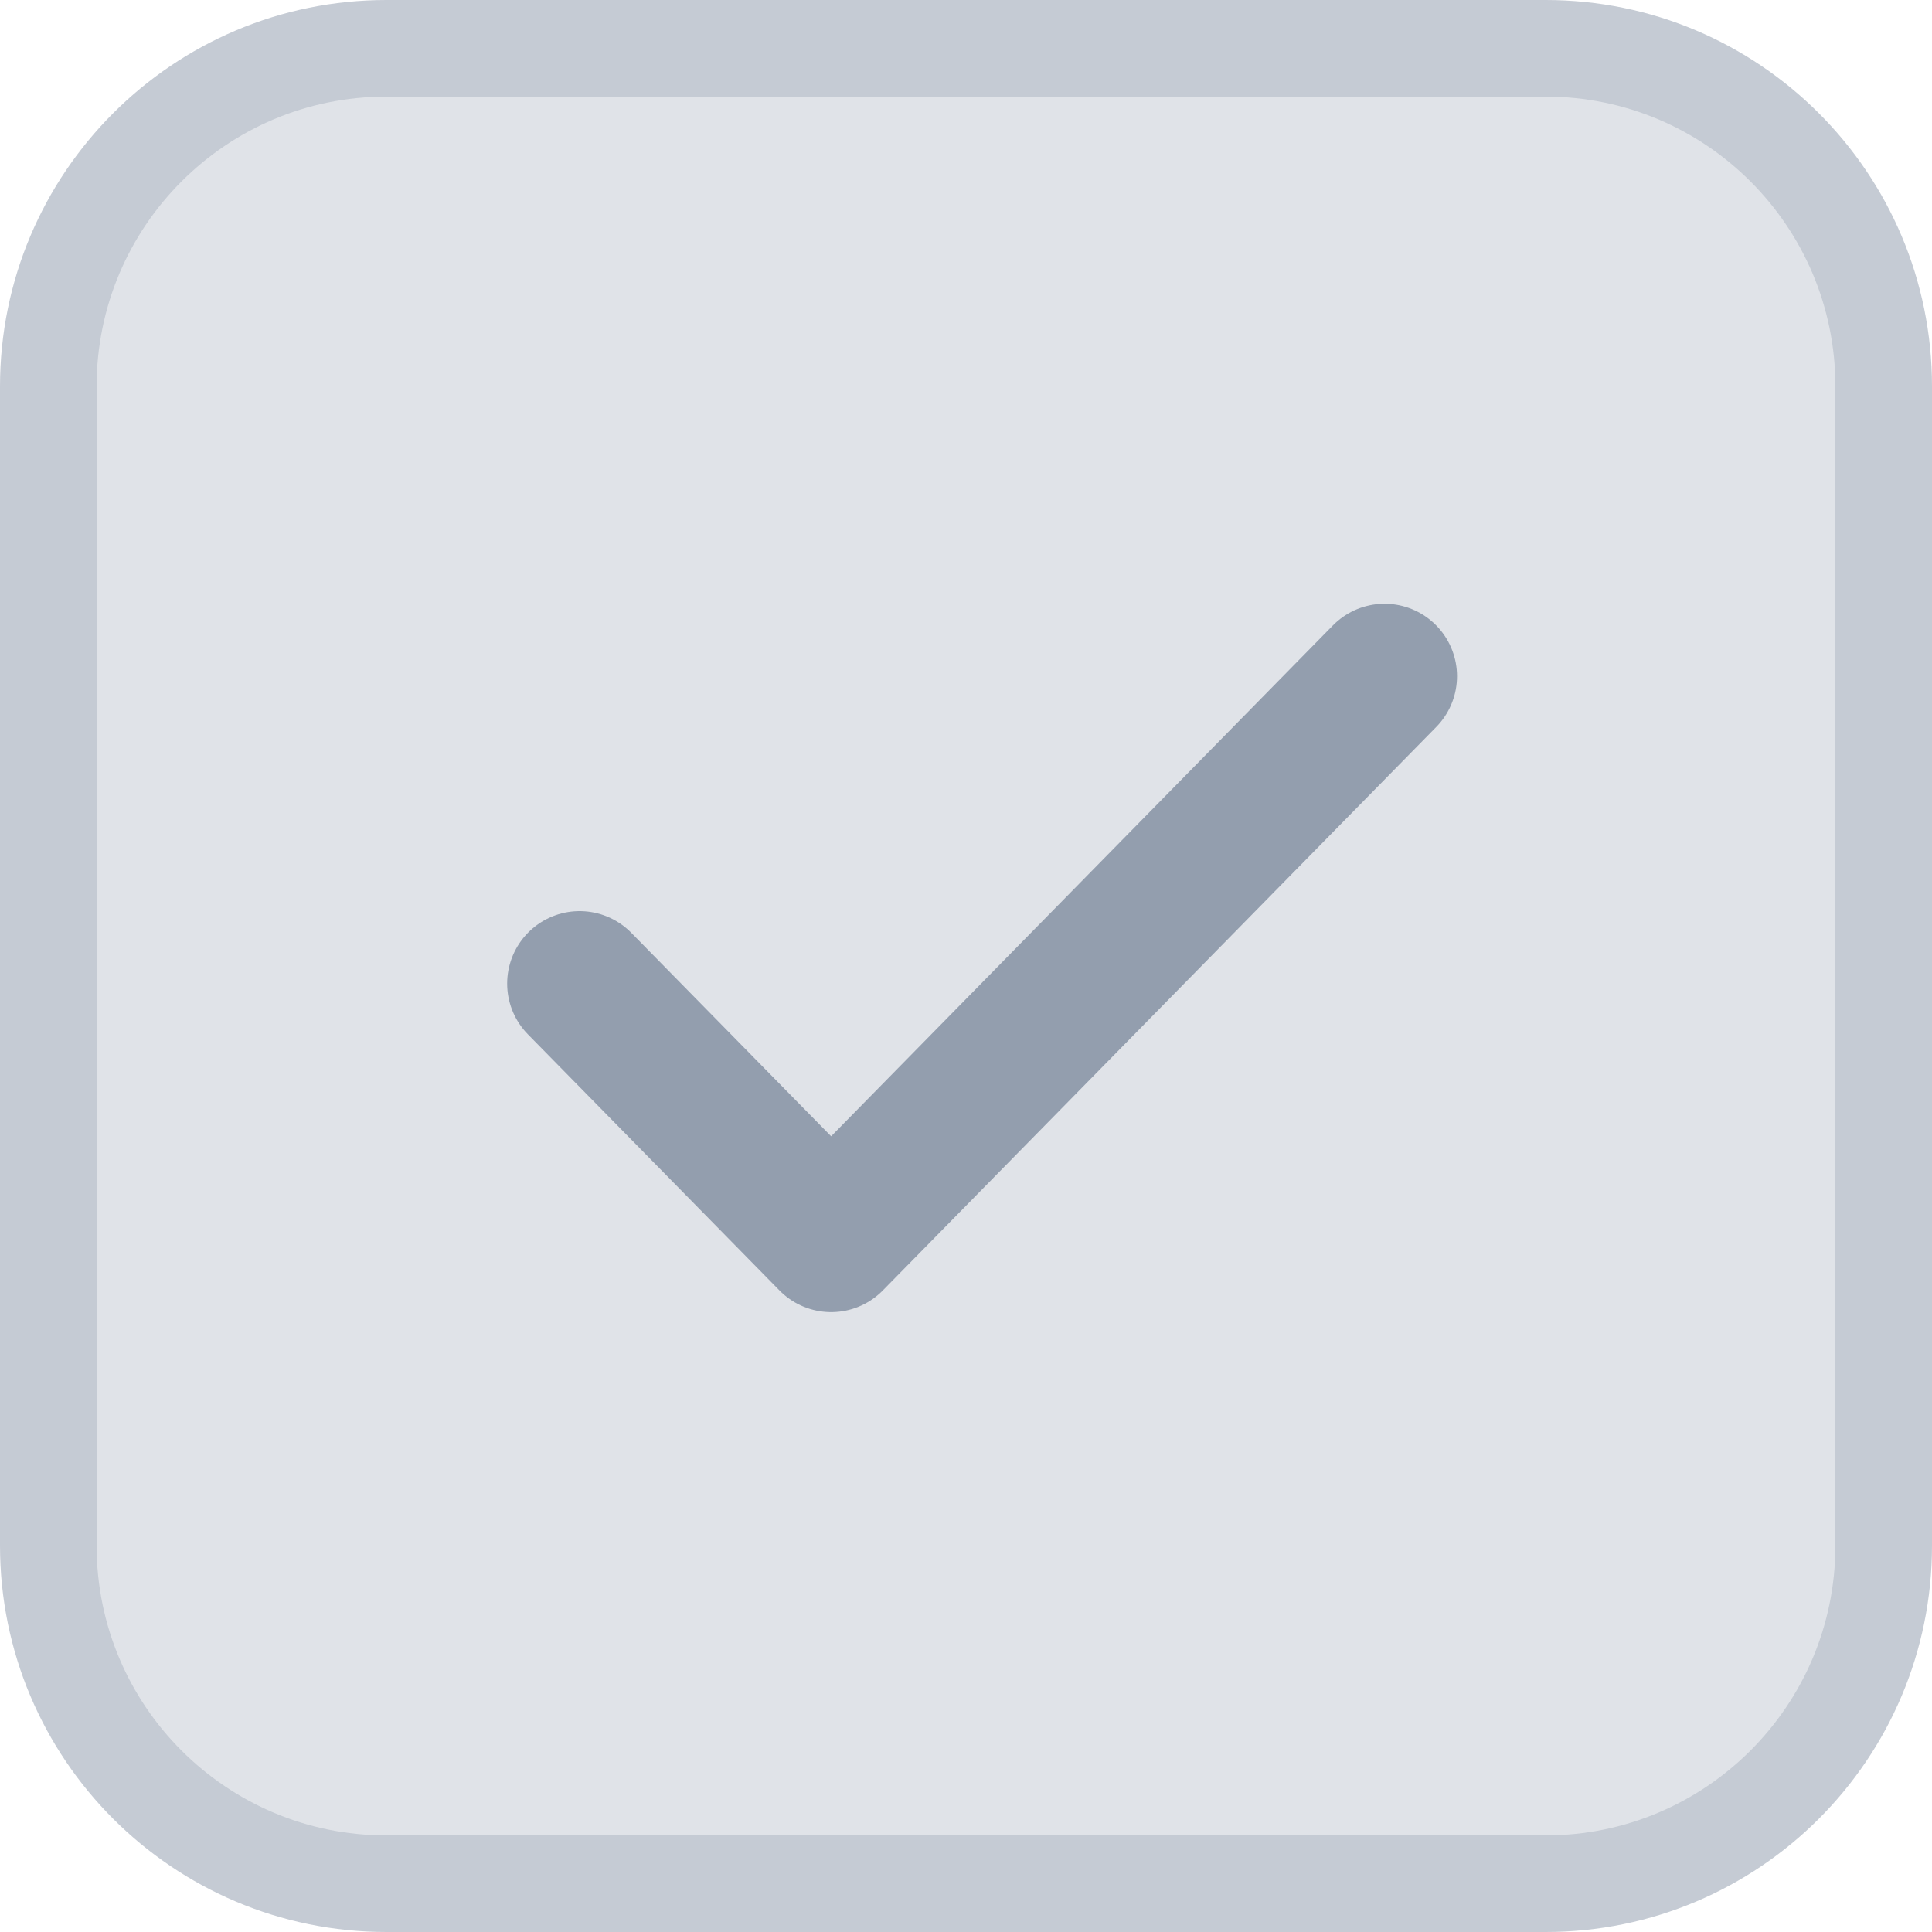
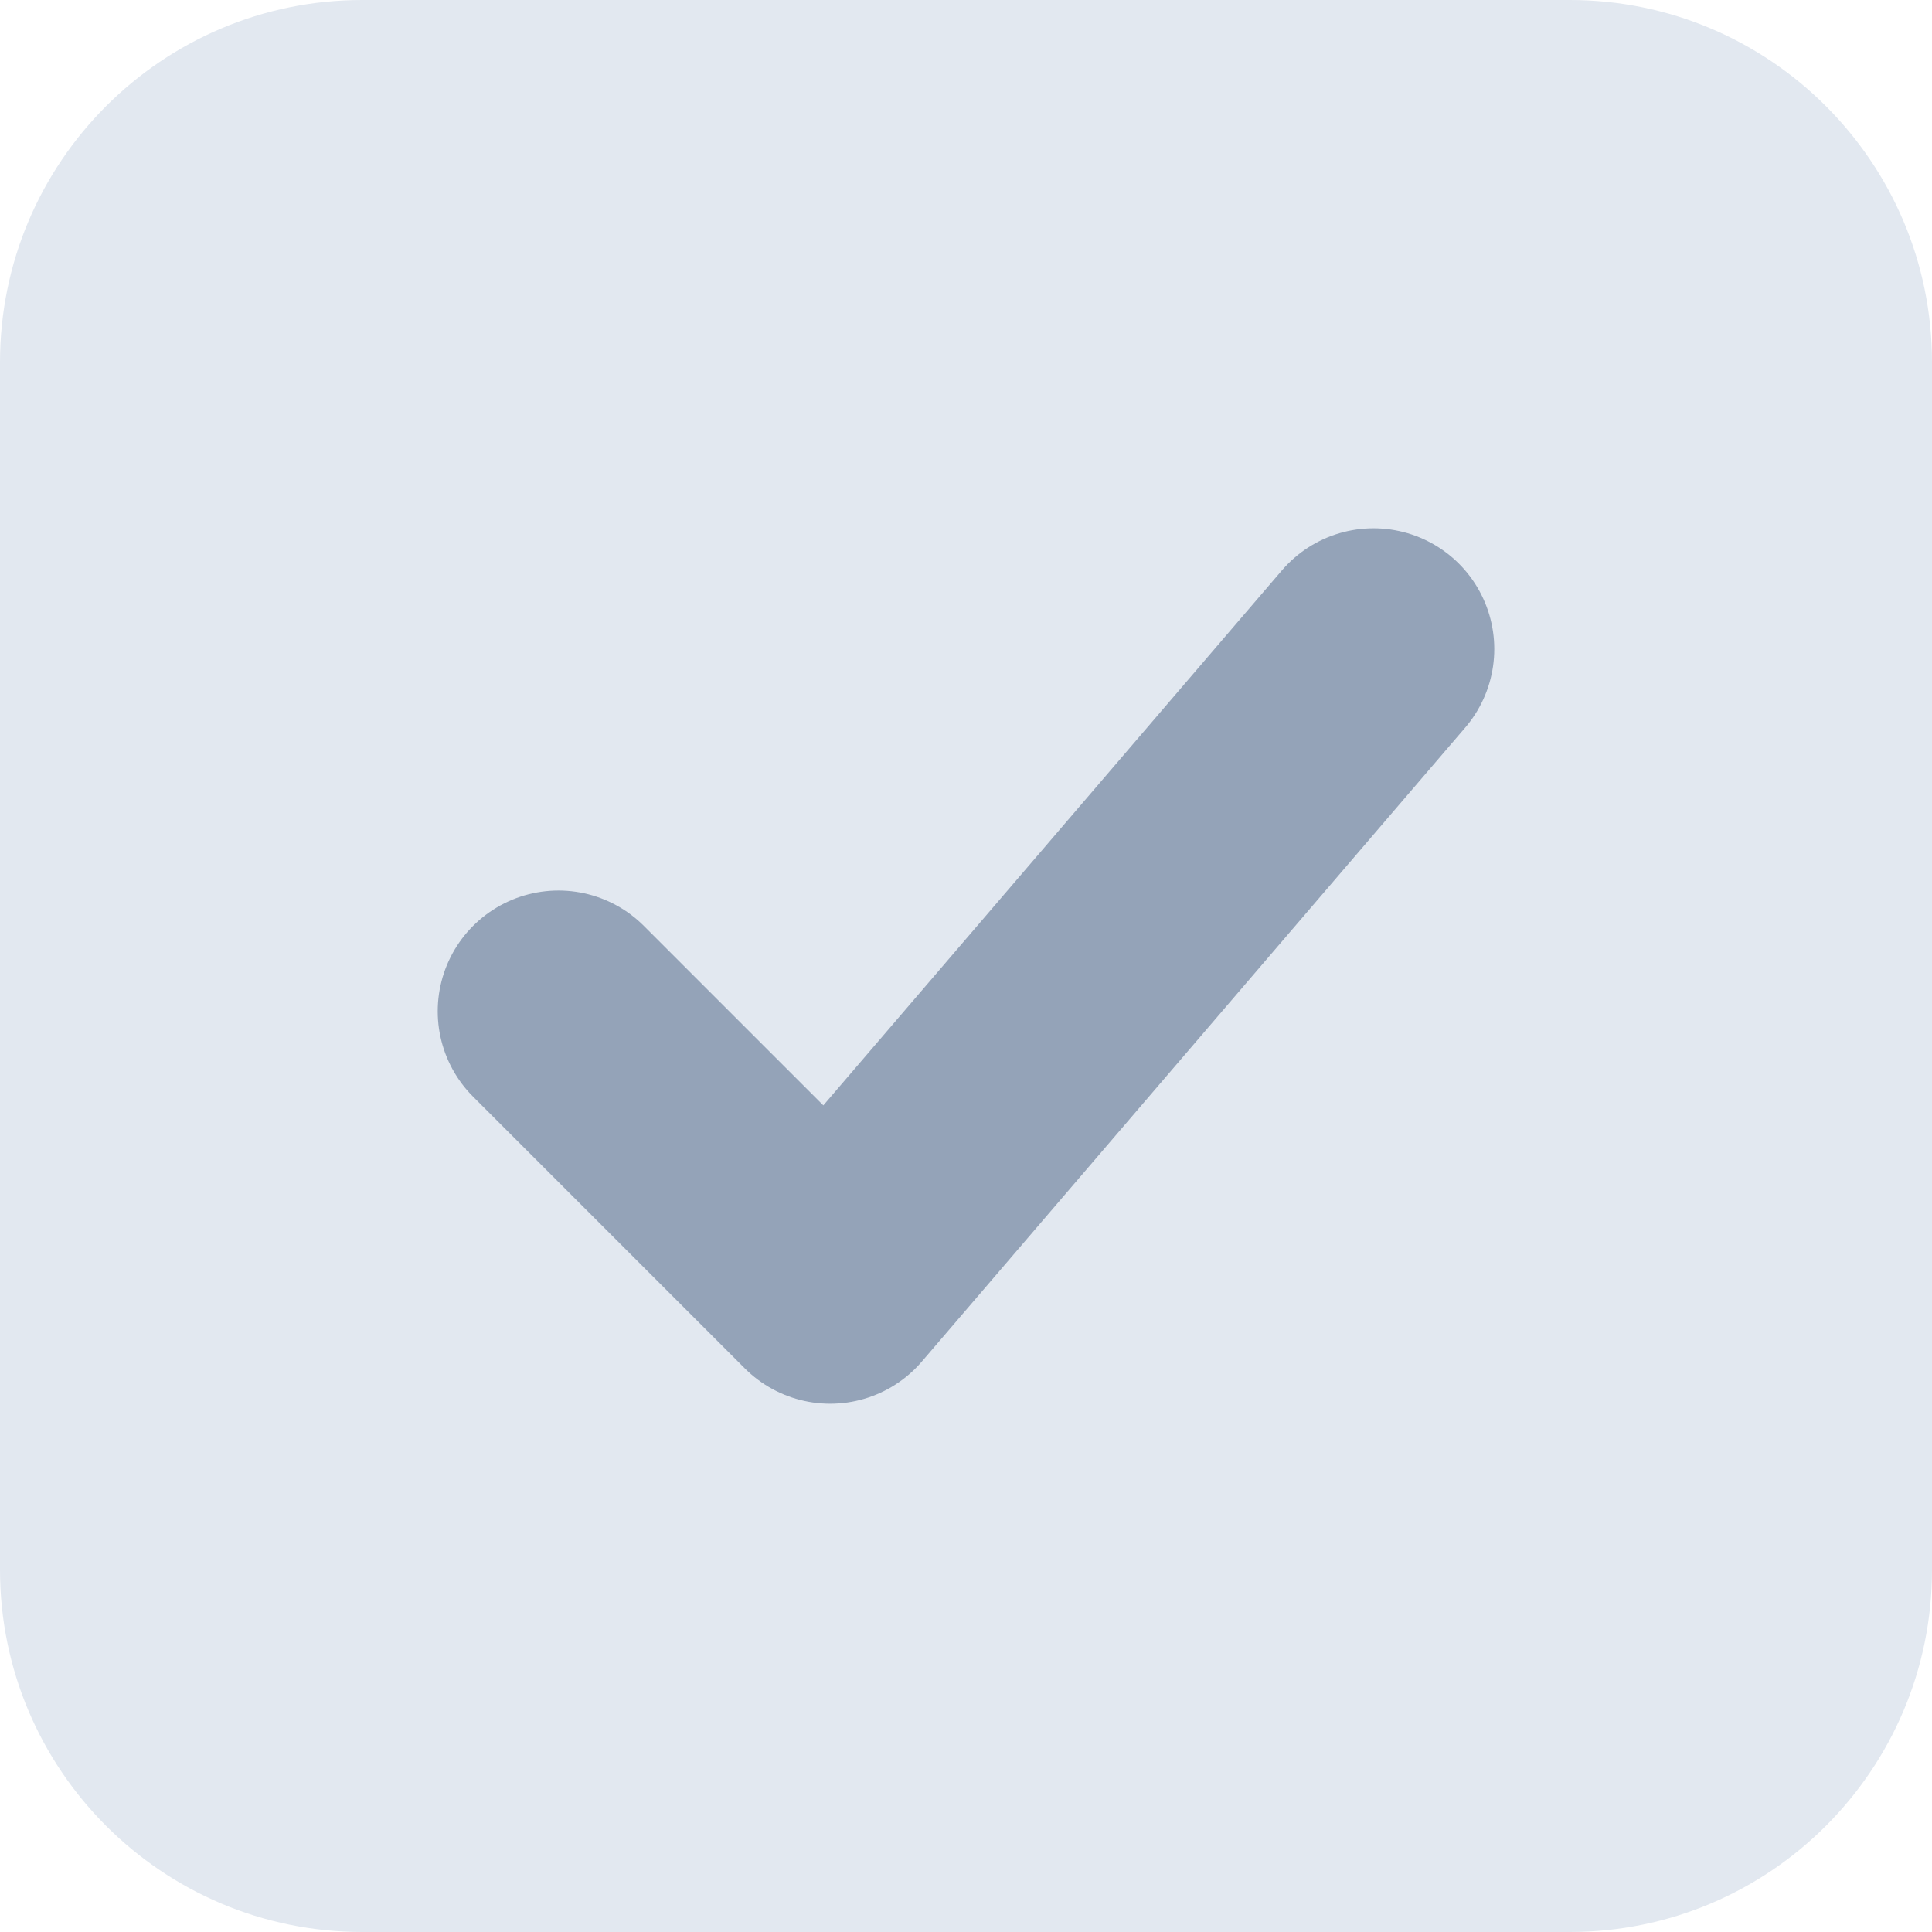
- <svg xmlns="http://www.w3.org/2000/svg" width="20" height="20" viewBox="0 0 20 20" fill="none">
-   <rect x="0.5" y="0.5" width="19" height="19" rx="3.5" fill="#e0e3e8" stroke="#c5cbd4" />
-   <path d="M14.333 7L8.604 12.833L6 10.182" stroke="#939eae" stroke-width="1.5" stroke-linecap="round" stroke-linejoin="round" />
+ <svg xmlns="http://www.w3.org/2000/svg" width="16" height="16" viewBox="0 0 16 16" fill="none">
+   <rect width="16" height="16" rx="3" fill="#E2E8F0" />
+   <path d="M4.625 8.375L6.875 10.625L11.375 5.375" stroke="#94A3B8" stroke-width="2" stroke-linecap="round" stroke-linejoin="round" />
</svg>
